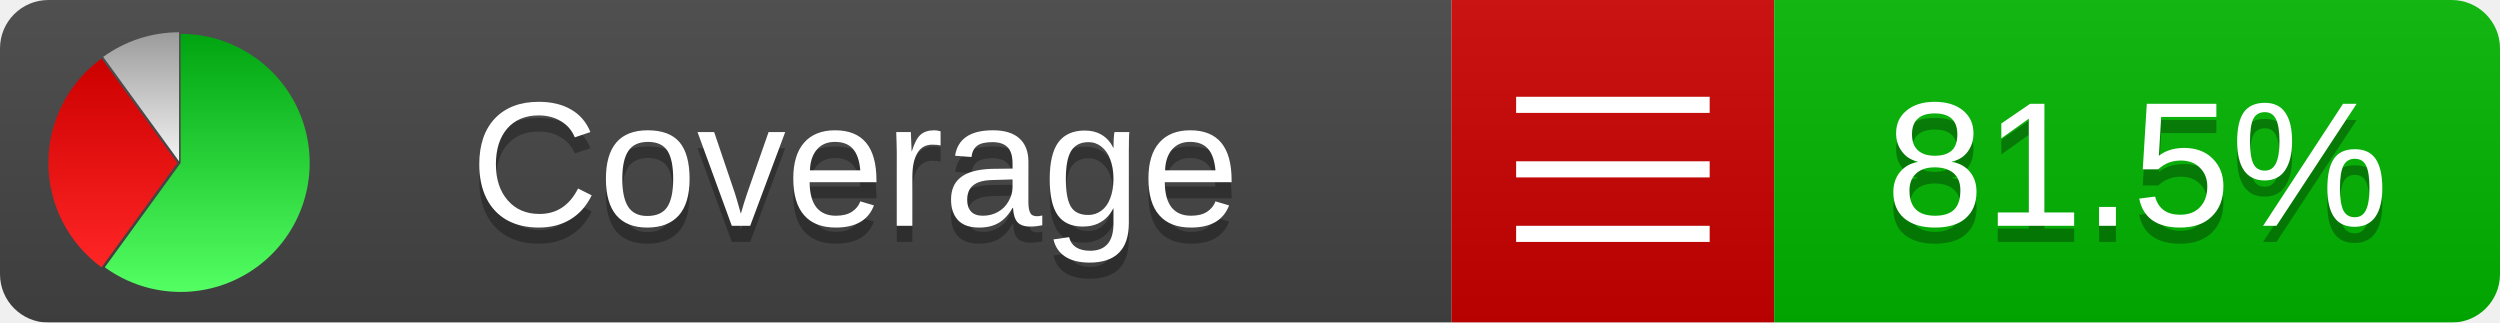
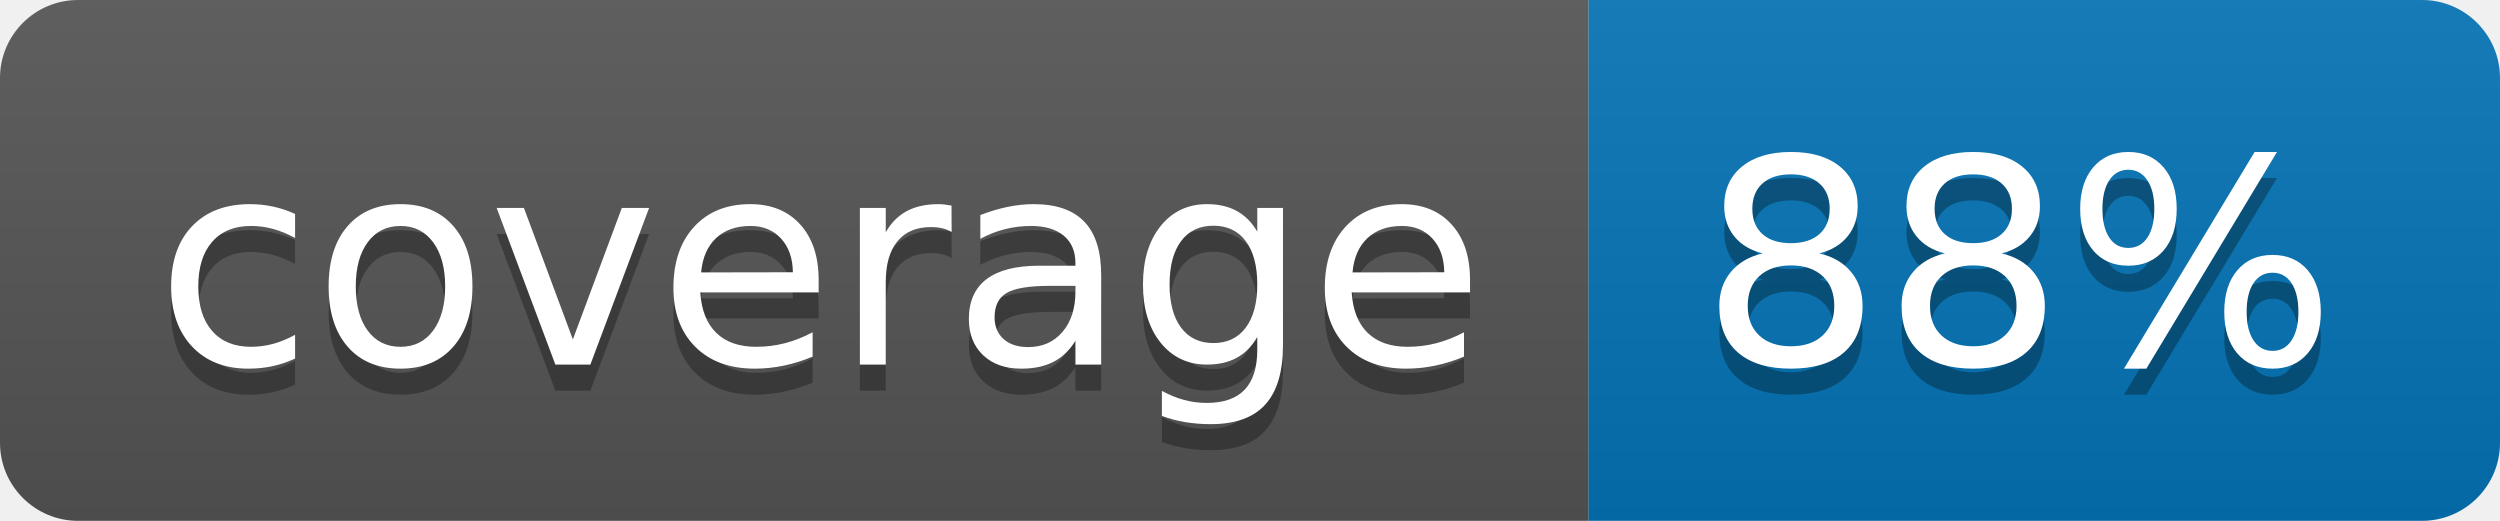
- <svg xmlns="http://www.w3.org/2000/svg" xmlns:xlink="http://www.w3.org/1999/xlink" width="155" height="20">
-   <style type="text/css">
-           
-             @keyframes fadeout {
-               0 % { visibility: visible; opacity: 1; }
-               40% { visibility: visible; opacity: 1; }
-               50% { visibility: hidden; opacity: 0; }
-               90% { visibility: hidden; opacity: 0; }
-               100% { visibility: visible; opacity: 1; }
-             }
-             @keyframes fadein {
-               0% { visibility: hidden; opacity: 0; }
-               40% { visibility: hidden; opacity: 0; }
-               50% { visibility: visible; opacity: 1; }
-               90% { visibility: visible; opacity: 1; }
-               100% { visibility: hidden; opacity: 0; }
-             }
-             .linecoverage {
-                 animation-duration: 10s;
-                 animation-name: fadeout;
-                 animation-iteration-count: infinite;
-             }
-             .branchcoverage {
-                 animation-duration: 10s;
-                 animation-name: fadein;
-                 animation-iteration-count: infinite;
-             }
-           
-     </style>
-   <defs>
-     <linearGradient id="gradient" x2="0" y2="100%">
-       <stop offset="0" stop-color="#bbb" stop-opacity=".1" />
-       <stop offset="1" stop-opacity=".1" />
-     </linearGradient>
-     <linearGradient id="green" x2="0" y2="100%">
-       <stop offset="0" stop-color="#00A410" />
-       <stop offset="1" stop-color="#53FF63" />
-     </linearGradient>
-     <linearGradient id="red" x2="0" y2="100%">
-       <stop offset="0" stop-color="#C00" />
-       <stop offset="1" stop-color="#FF2525" />
-     </linearGradient>
-     <linearGradient id="gray" x2="0" y2="100%">
-       <stop offset="0" stop-color="#9B9B9B" />
-       <stop offset="1" stop-color="#F3F3F3" />
-     </linearGradient>
-     <mask id="mask">
-       <rect width="155" height="20" rx="3" fill="#fff" />
-     </mask>
-     <g id="icon">
-       <path style="fill:url(#green);" d="M205,202.5 l0,-200 a200,200 0 1,1 -117.558,361.803 z" />
-       <path style="fill:url(#red);" d="M200,202.5 l-117.558,161.803 a200,200 0 0,1 0,-323.607 z" />
-       <path style="fill:url(#gray);" d="M202.5,200 l-117.558,-161.803 a200,200 0 0,1 117.558,-38.196 z" />
-     </g>
-   </defs>
-   <g mask="url(#mask)">
-     <rect x="0" y="0" width="90" height="20" fill="#444" />
-     <rect x="90" y="0" width="20" height="20" fill="#c00" />
-     <rect x="110" y="0" width="45" height="20" fill="#00B600" />
-     <rect x="0" y="0" width="155" height="20" fill="url(#gradient)" />
+ <svg xmlns="http://www.w3.org/2000/svg" width="96" height="20">
+   <linearGradient id="b" x2="0" y2="100%">
+     <stop offset="0" stop-color="#bbb" stop-opacity=".1" />
+     <stop offset="1" stop-opacity=".1" />
+   </linearGradient>
+   <clipPath id="a">
+     <rect width="96" height="20" rx="3" fill="#fff" />
+   </clipPath>
+   <g clip-path="url(#a)">
+     <path fill="#555" d="M0 0h61v20H0z" />
+     <path fill="#0374B5" d="M61 0h35v20H61z" />
+     <path fill="url(#b)" d="M0 0h96v20H0z" />
  </g>
-   <g>
-     <path class="" stroke="#fff" d="M94 6.5 h12 M94 10.5 h12 M94 14.5 h12" />
-   </g>
-   <g fill="#fff" text-anchor="middle" font-family="Verdana,Arial,Geneva,sans-serif" font-size="11">
-     <a xlink:href="https://github.com/danielpalme/ReportGenerator" target="_top">
-       <use xlink:href="#icon" transform="translate(3,2) scale(.04)" />
-     </a>
-     <text x="53" y="15" fill="#010101" fill-opacity=".3">Coverage</text>
-     <text x="53" y="14" fill="#fff">Coverage</text>
-     <text class="" x="132.5" y="15" fill="#010101" fill-opacity=".3">81.5%</text>
-     <text class="" x="132.5" y="14">81.5%</text>
-   </g>
-   <g>
-     <rect class="" x="90" y="0" width="65" height="20" fill-opacity="0" />
+   <g fill="#fff" text-anchor="middle" font-family="DejaVu Sans,Verdana,Geneva,sans-serif" font-size="110">
+     <text x="315" y="150" fill="#010101" fill-opacity=".3" transform="scale(.1)" textLength="510">coverage</text>
+     <text x="315" y="140" transform="scale(.1)" textLength="510">coverage</text>
+     <text x="775" y="150" fill="#010101" fill-opacity=".3" transform="scale(.1)" textLength="250">88%</text>
+     <text x="775" y="140" transform="scale(.1)" textLength="250">88%</text>
  </g>
</svg>
